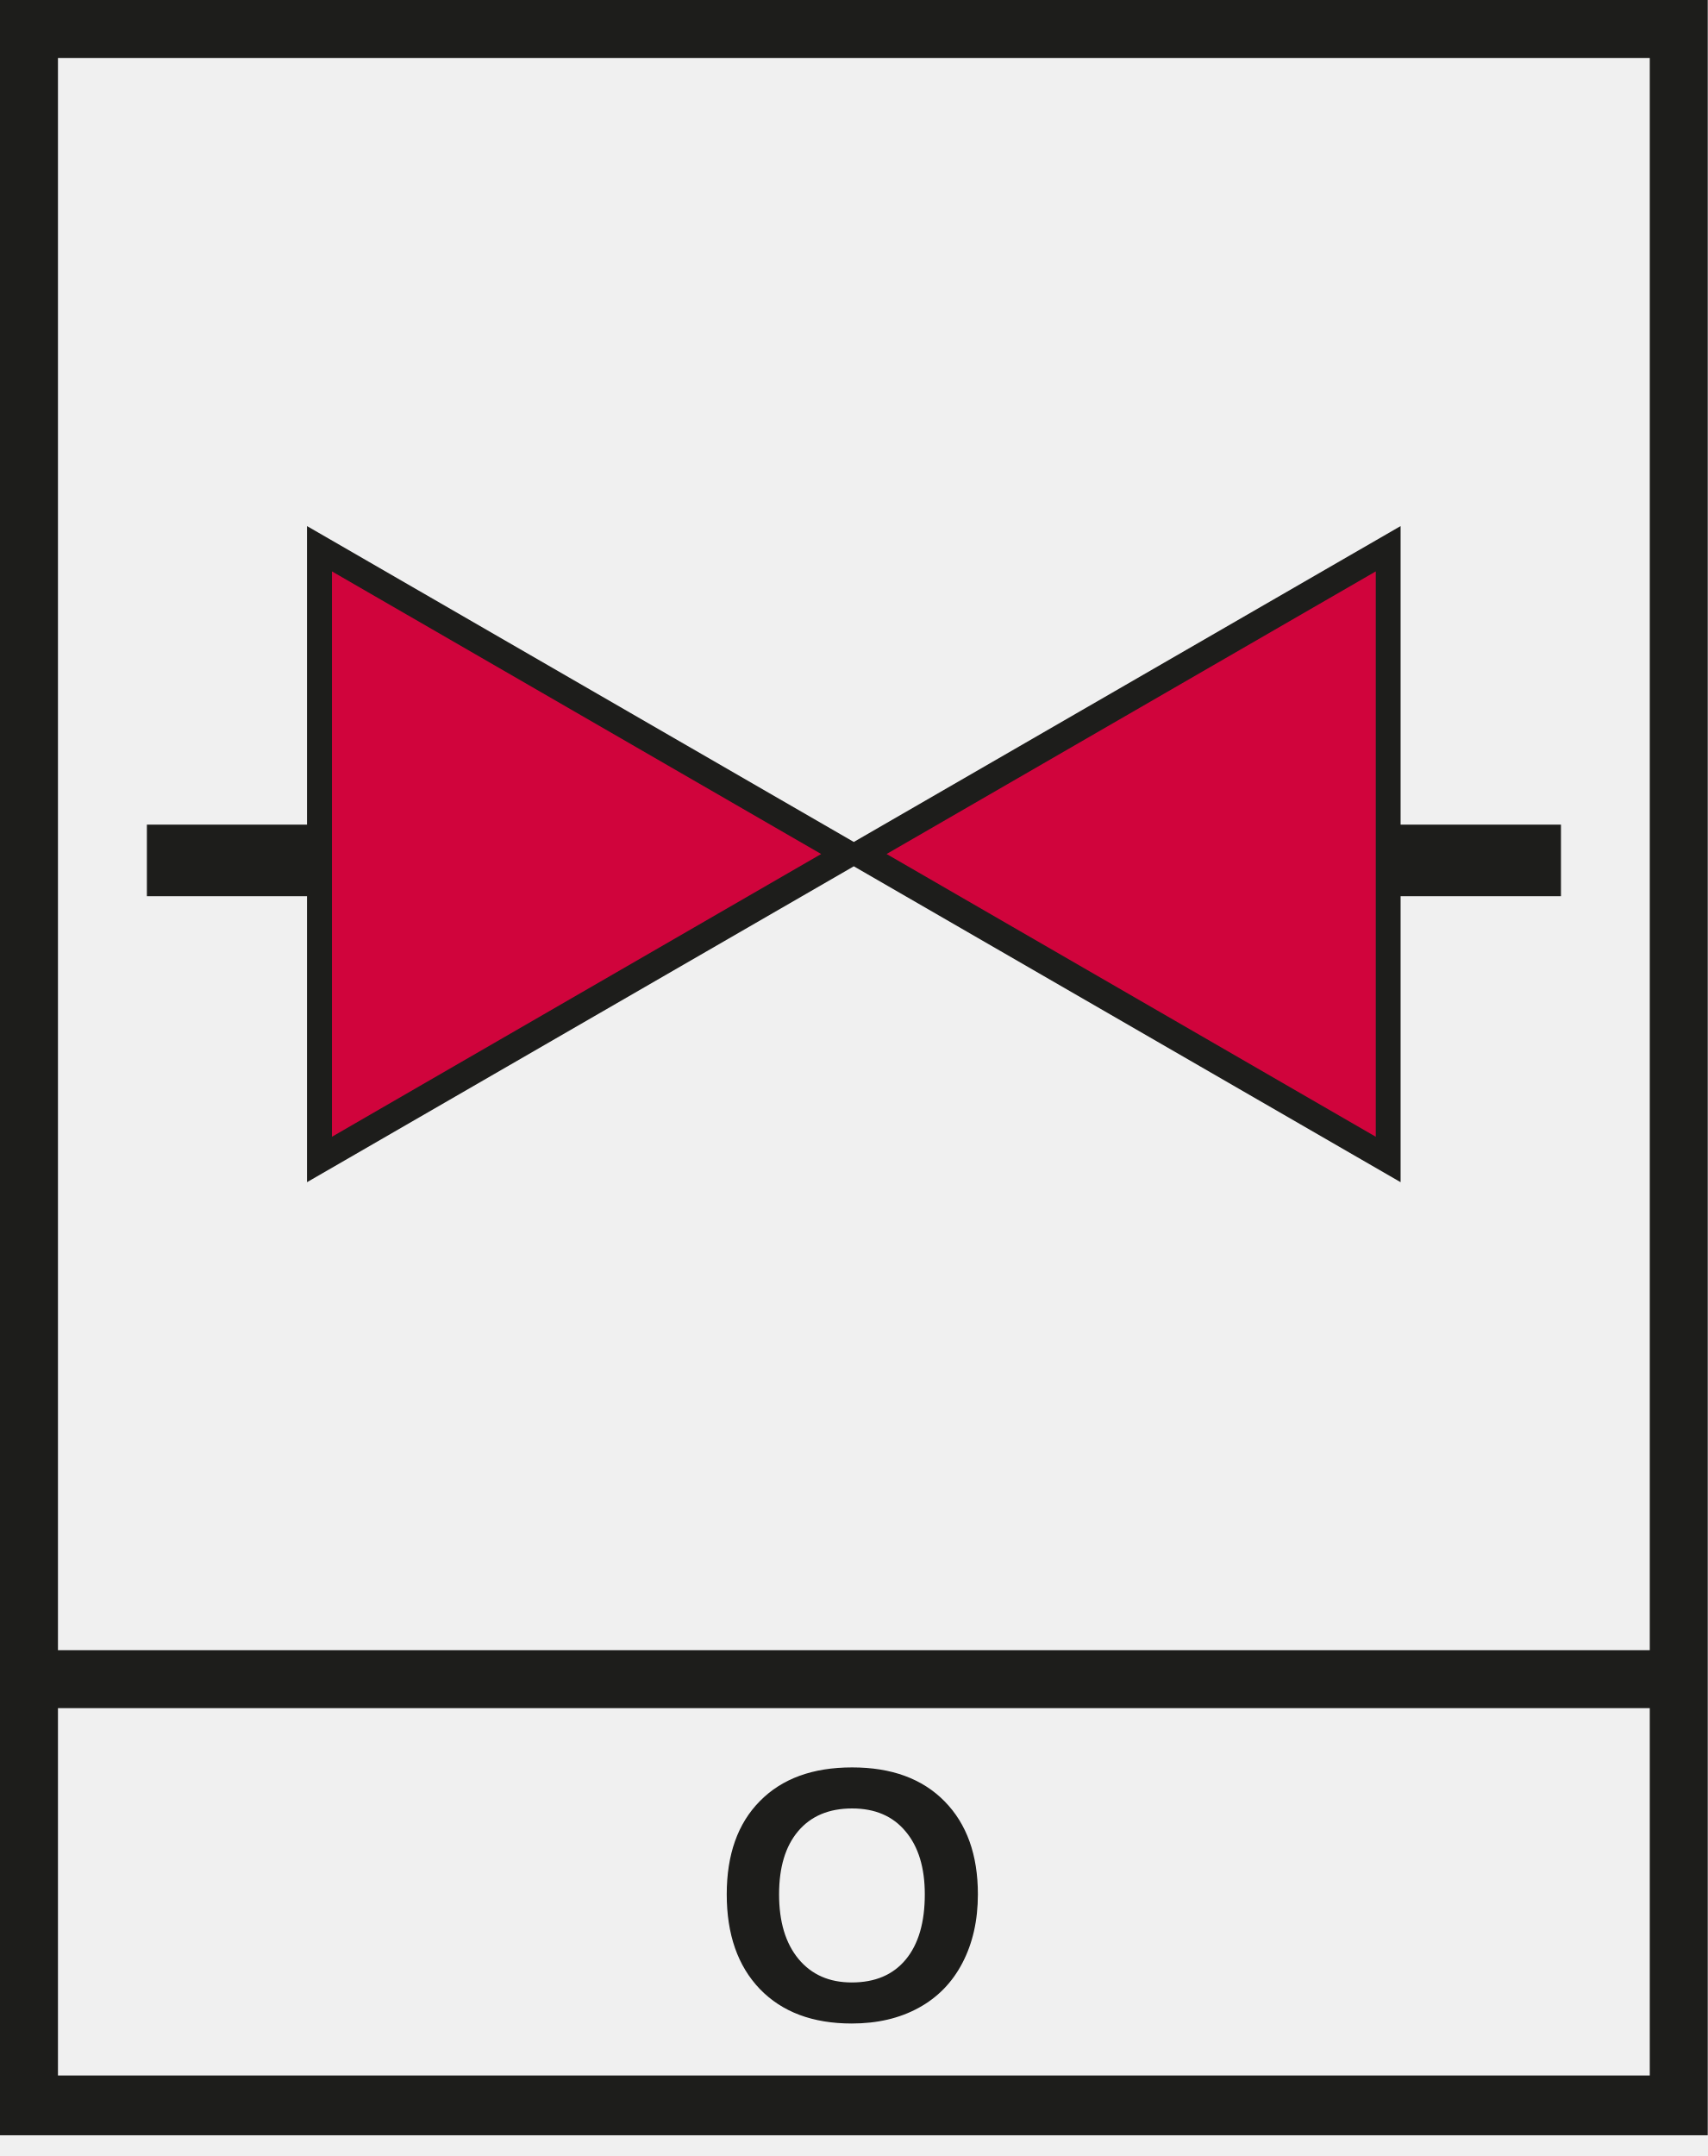
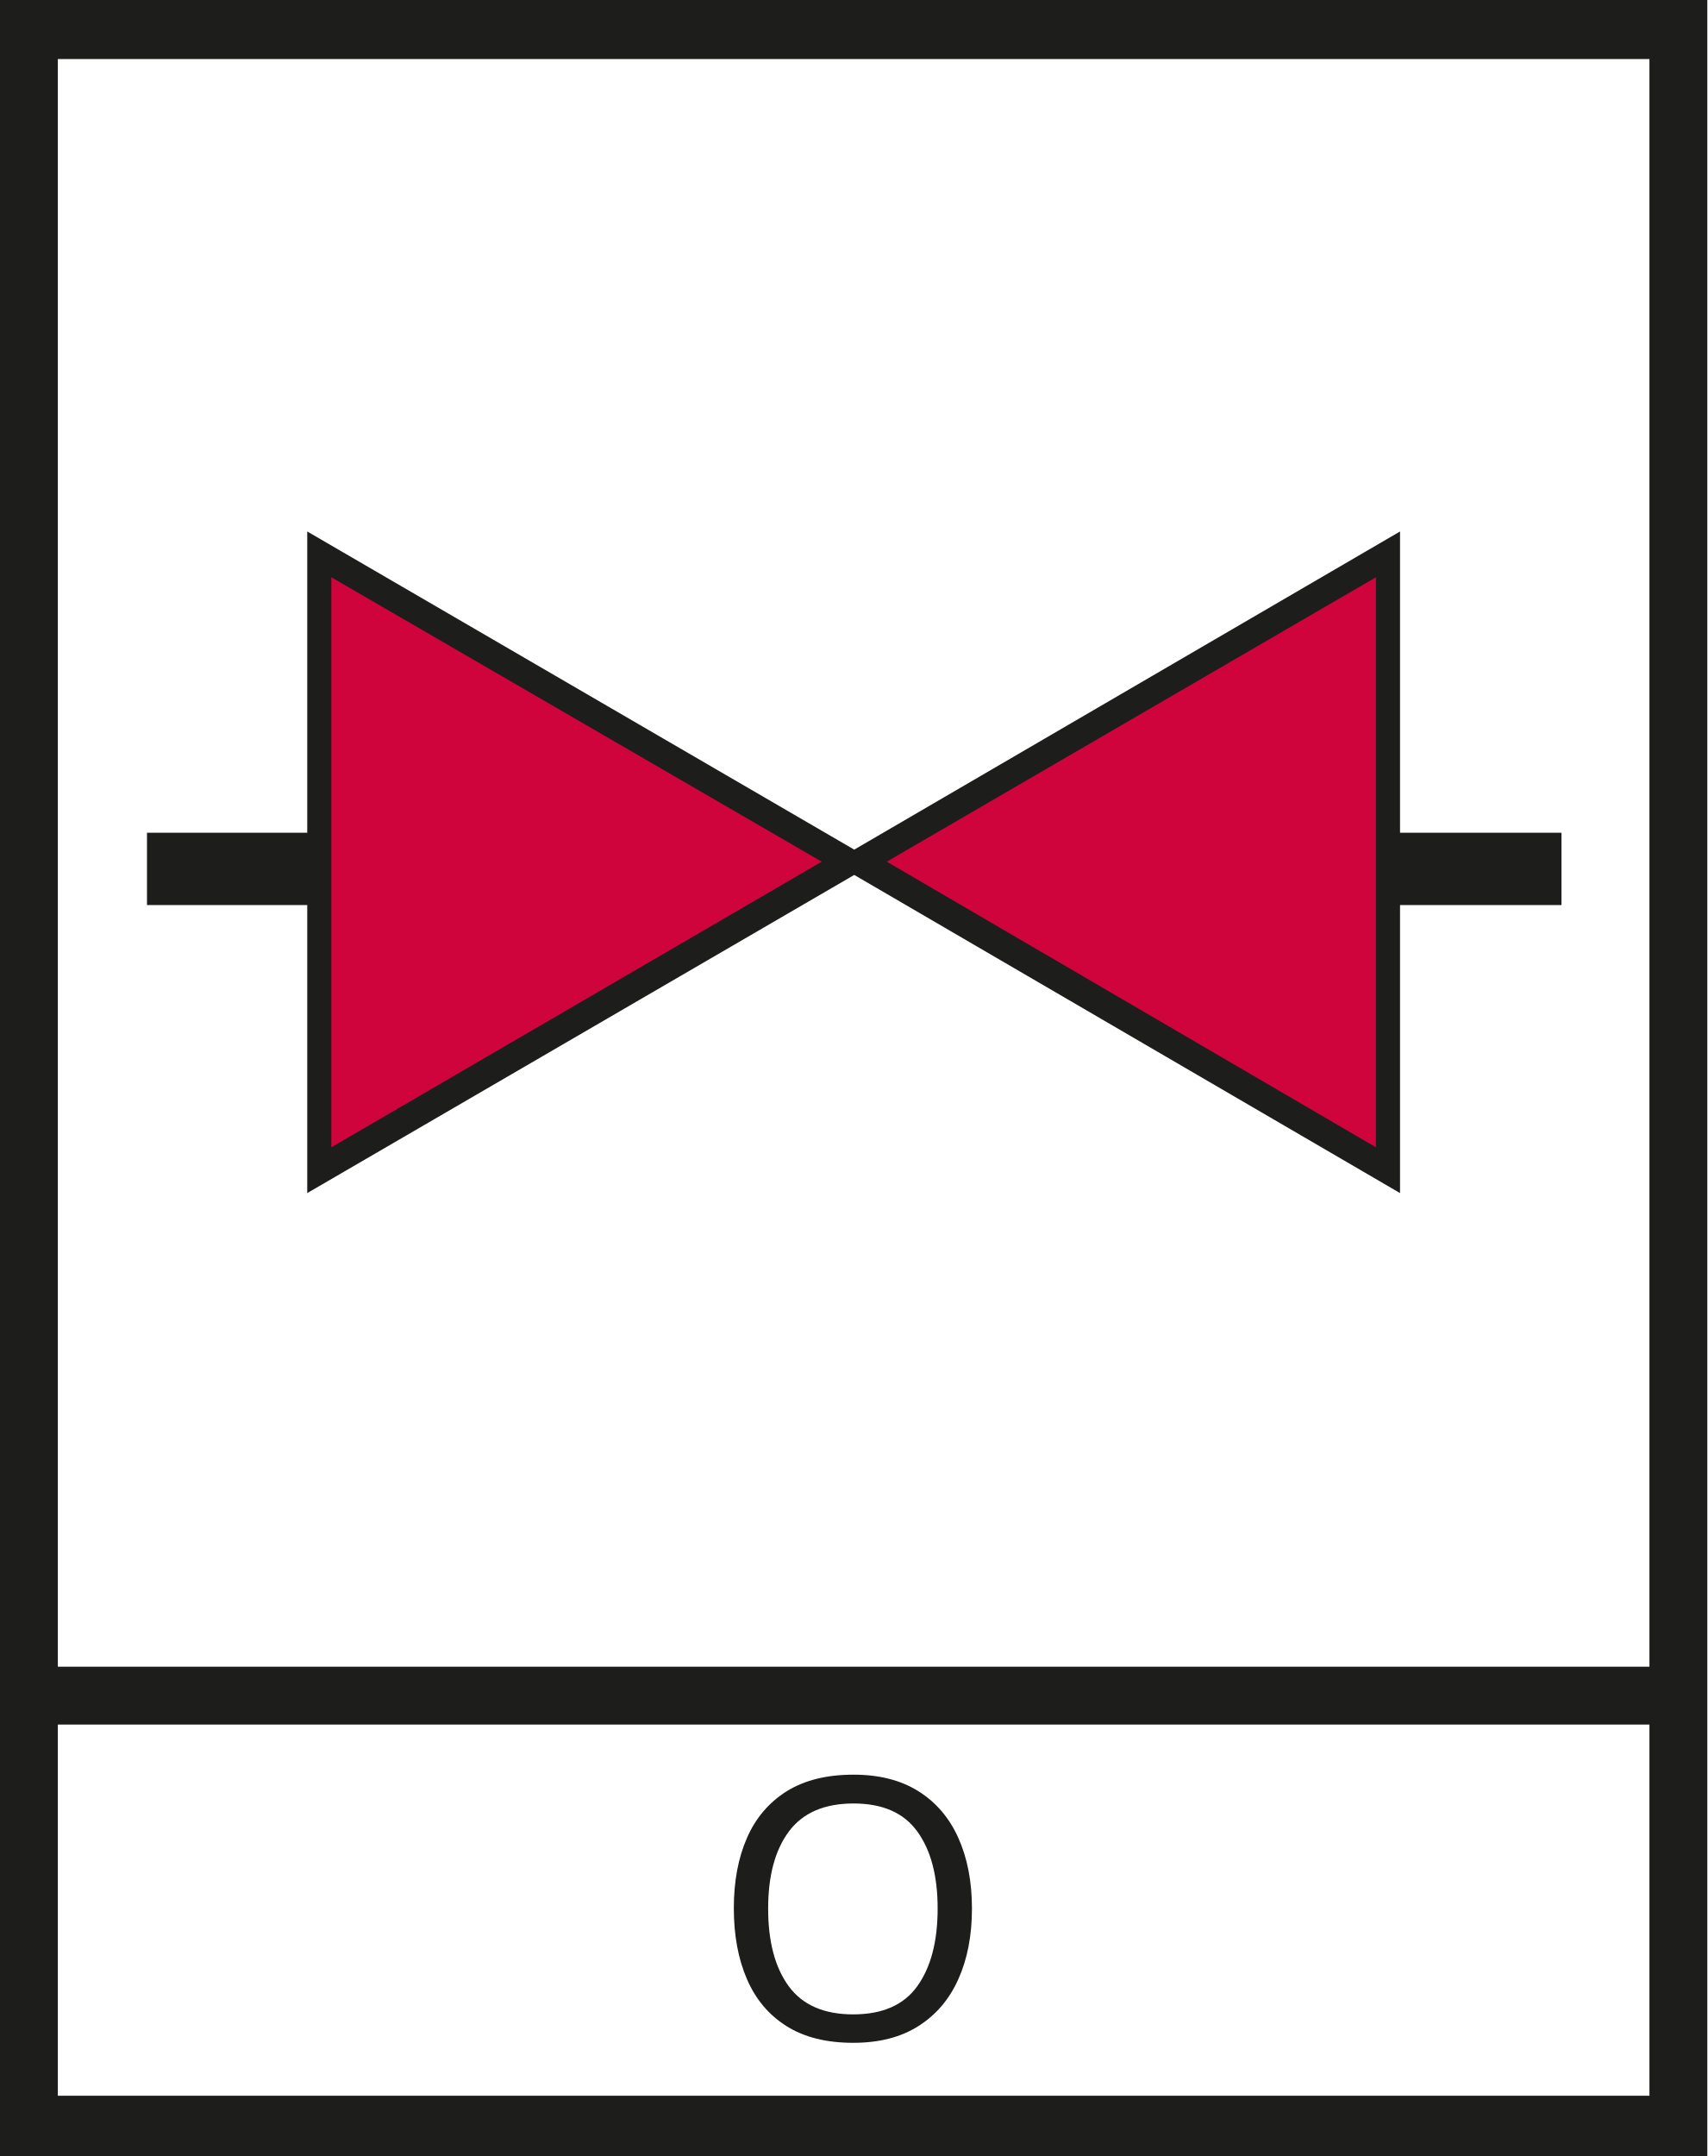
- <svg xmlns="http://www.w3.org/2000/svg" id="Laag_1" data-name="Laag 1" viewBox="0 0 141.73 178.89">
-   <defs>
-     <style>.cls-1,.cls-3{fill:#1d1d1b;}.cls-2{fill:#d0043c;}.cls-3{font-size:30px;font-family:Arial-BoldMT, Arial;font-weight:700;}</style>
-   </defs>
-   <path class="cls-1" d="M0,0V177.17H141.73V0ZM4.81,4.81H136.92V136.92H4.81Zm132.11,167.4H4.81V141.73H136.92Z" />
-   <polygon class="cls-1" points="129.55 68.42 116.24 68.42 116.24 43.65 70.86 69.86 25.48 43.65 25.48 68.42 12.19 68.42 12.19 74.36 25.48 74.36 25.48 98.09 70.86 71.88 116.24 98.09 116.24 74.36 129.55 74.36 129.55 68.42" />
-   <polygon class="cls-2" points="73.58 70.86 114.18 47.41 114.18 94.32 73.58 70.86" />
-   <polygon class="cls-2" points="68.15 70.86 27.55 47.41 27.55 94.32 68.15 70.86" />
-   <text class="cls-3" transform="translate(59.08 167.6)">O</text>
+ <svg xmlns="http://www.w3.org/2000/svg" version="1.1" x="0px" y="0px" viewBox="0 0 141.7 178.9" style="enable-background:new 0 0 141.7 178.9;" xml:space="preserve">
+   <style type="text/css">
+ 	.st0{fill:#FFFFFF;}
+ 	.st1{fill:#1D1D1B;}
+ 	.st2{fill:#D0043C;}
+ 	.st3{font-family:'Arial-BoldMT';}
+ 	.st4{font-size:30.288px;}
+ </style>
+   <g id="Laag_2">
+     <rect class="st0" width="141.7" height="178.9" />
+   </g>
+   <g id="Laag_1">
+     <path class="st1" d="M0,0v178.9h141.7V0H0z M4.8,4.9h132.1v133.4H4.8V4.9z M136.9,173.9H4.8v-30.8h132.1V173.9z" />
+     <polygon class="st1" points="129.6,69.1 116.2,69.1 116.2,44.1 70.9,70.5 25.5,44.1 25.5,69.1 12.2,69.1 12.2,75.1 25.5,75.1    25.5,99 70.9,72.6 116.2,99 116.2,75.1 129.6,75.1  " />
+     <polygon class="st2" points="73.6,71.5 114.2,47.9 114.2,95.2  " />
+     <polygon class="st2" points="68.2,71.5 27.5,47.9 27.5,95.2  " />
+     <text transform="matrix(0.9905 0 0 1 59.0801 169.2111)" class="st1 st3 st4">O</text>
+   </g>
</svg>
